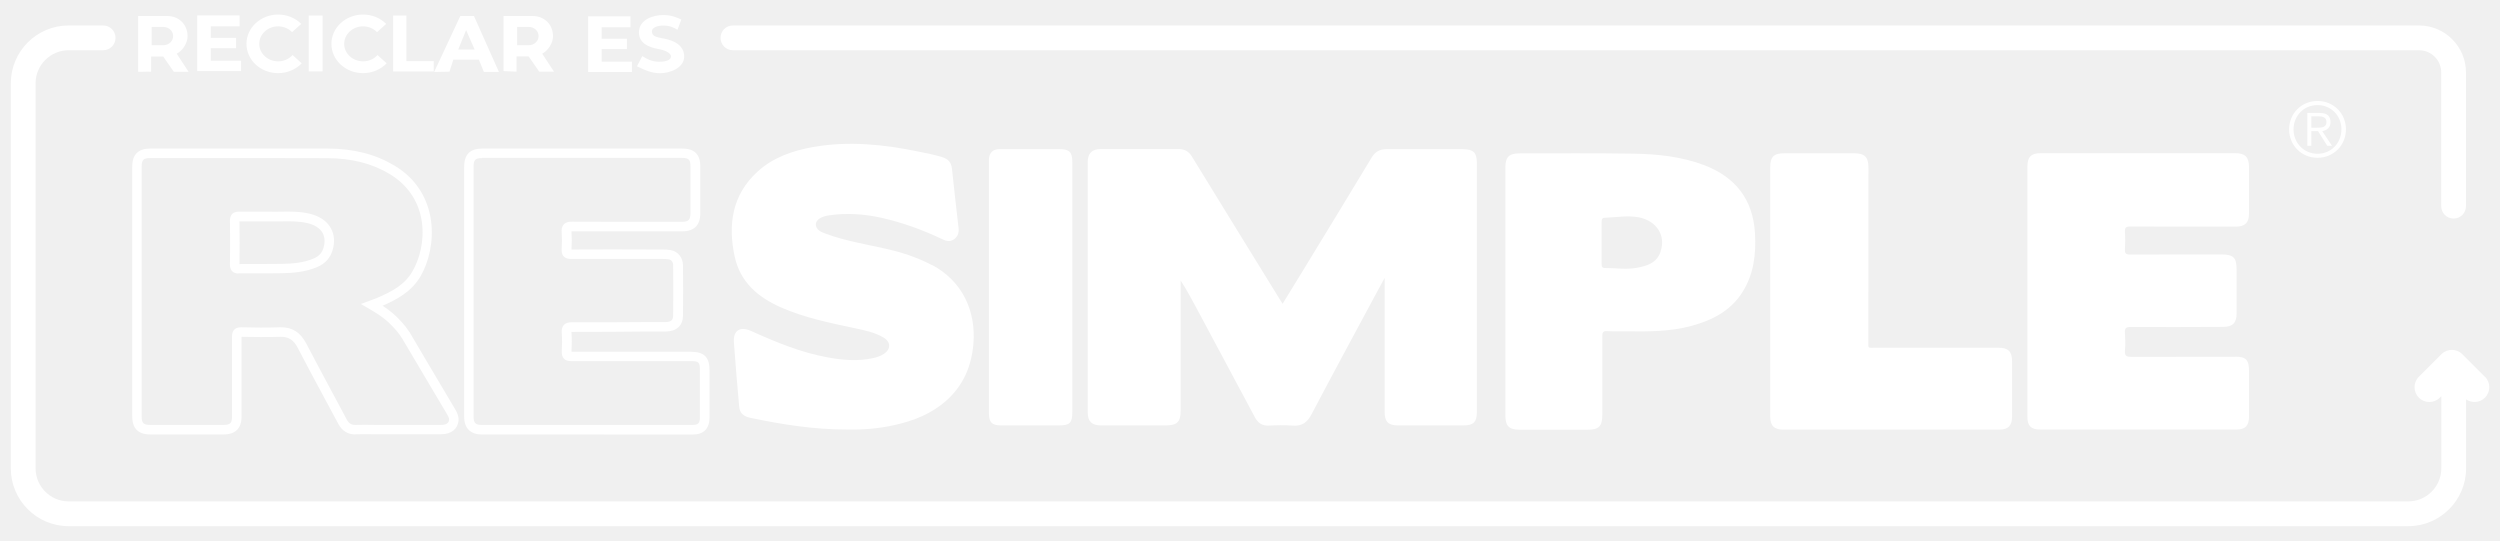
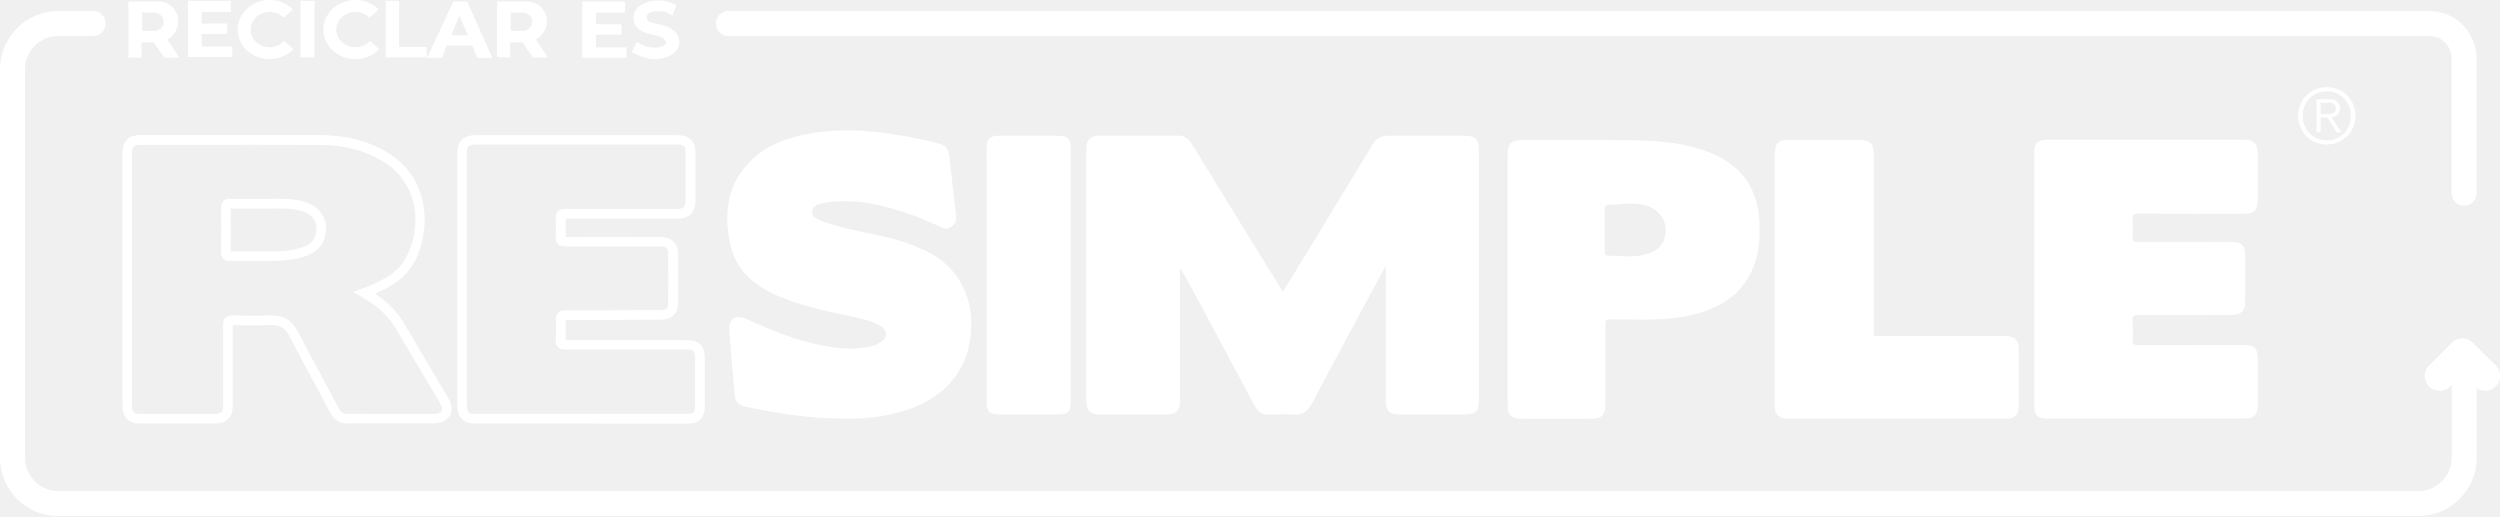
- <svg xmlns="http://www.w3.org/2000/svg" id="Capa_1" data-name="Capa 1" viewBox="0 0 254.29 55">
+ <svg xmlns="http://www.w3.org/2000/svg" id="Capa_1" data-name="Capa 1" viewBox="0 0 252.09 52.04">
  <defs>
    <style>
      .cls-1, .cls-2 {
        fill: #fff;
      }

      .cls-2 {
        fill-rule: evenodd;
      }
    </style>
  </defs>
-   <path class="cls-1" d="M252.75,38.32l-2.29-2.29c-.59-.59-1.54-.59-2.13,0l-2.29,2.29c-.59.59-.59,1.54,0,2.13.59.59,1.54.59,2.13,0l.15-.15v7.34c0,1.85-1.51,3.36-3.36,3.36H6.98c-1.85,0-3.36-1.51-3.36-3.36V8.47c0-1.85,1.51-3.36,3.36-3.36h3.51c.7,0,1.26-.56,1.26-1.26s-.56-1.26-1.26-1.26h-3.51c-3.24,0-5.88,2.64-5.88,5.88v39.17c0,3.24,2.64,5.88,5.88,5.88h237.98c3.24,0,5.88-2.64,5.88-5.88v-7.02c.59.41,1.4.35,1.92-.17.59-.59.59-1.54,0-2.13h0Z" />
-   <path class="cls-1" d="M74.55,5.11h171.5c1.25,0,2.26,1.01,2.26,2.26v13.6c0,.7.56,1.26,1.26,1.26s1.26-.56,1.26-1.26V7.37c0-2.63-2.14-4.78-4.78-4.78H74.55c-.7,0-1.26.56-1.26,1.26s.56,1.26,1.26,1.26Z" />
-   <path class="cls-1" d="M227.34,36.29c-3.51,0-7.01,0-10.52.01-.5,0-.73-.07-.68-.65.06-.59.04-1.19,0-1.79-.03-.44.07-.6.56-.6,3.14.02,6.28,0,9.42-.01.97,0,1.38-.4,1.38-1.37,0-1.47,0-2.95,0-4.42,0-1.27-.31-1.58-1.58-1.58-3.09,0-6.17,0-9.26.01-.43,0-.54-.13-.52-.53.03-.58.04-1.16,0-1.74-.03-.46.09-.59.57-.58,3.58.02,7.15.01,10.73.01.92,0,1.32-.41,1.32-1.32,0-1.58,0-3.16,0-4.74,0-1.01-.4-1.41-1.39-1.41h-19.78c-.99,0-1.37.37-1.37,1.36v25.47c0,.9.37,1.28,1.28,1.28,6.66,0,13.33,0,19.99,0,.89,0,1.27-.4,1.27-1.29,0-1.56,0-3.12,0-4.68,0-1.12-.31-1.44-1.43-1.44h0Z" />
-   <path class="cls-1" d="M203.3,35.37c-4.17,0-8.35,0-12.52,0-.85,0-.74.12-.74-.71,0-5.88,0-11.75.01-17.63,0-1.06-.39-1.44-1.47-1.44h-7.1c-1.06,0-1.42.36-1.42,1.43v25.36c0,.91.4,1.32,1.31,1.32,7.33,0,14.66,0,21.99,0,.91,0,1.3-.41,1.3-1.33,0-1.88,0-3.75,0-5.63,0-.98-.39-1.37-1.37-1.37h0Z" />
-   <path class="cls-1" d="M173.26,16.77c-2.28-.85-4.67-1.1-7.07-1.14-3.87-.06-7.75-.03-11.62-.03-1.08,0-1.45.37-1.45,1.46v25.16c0,1.12.36,1.49,1.47,1.49,2.3,0,4.59,0,6.89,0,1.15,0,1.5-.35,1.5-1.51,0-2.67,0-5.33,0-8,0-.37.06-.54.48-.52.65.04,1.3.01,1.95.02,2.23.03,4.45.04,6.63-.55,2.1-.57,3.97-1.51,5.18-3.41,1.17-1.83,1.41-3.88,1.29-6-.2-3.49-2.02-5.76-5.24-6.97ZM168.91,25.6c-.4,1.17-1.41,1.46-2.48,1.65-1.06.19-2.13,0-3.19.01-.3,0-.33-.17-.33-.41,0-.72,0-1.44,0-2.15s0-1.44,0-2.15c0-.22.05-.39.3-.4,1.17-.03,2.33-.27,3.5-.04,1.8.36,2.76,1.86,2.19,3.48Z" />
-   <path class="cls-1" d="M148.84,15.17c-2.6,0-5.19.01-7.79,0-.72,0-1.18.27-1.54.87-2.29,3.8-4.6,7.58-6.91,11.37-.7,1.15-1.4,2.29-2.14,3.49-.15-.24-.26-.41-.37-.59-2.95-4.79-5.91-9.58-8.85-14.38-.33-.54-.76-.77-1.38-.77-2.63.01-5.26,0-7.89,0-.89,0-1.33.43-1.33,1.32v25.48c0,.9.42,1.31,1.33,1.31h6.63c1.12,0,1.49-.36,1.49-1.47v-13.27c.62.96,1.14,1.93,1.66,2.9,1.96,3.66,3.92,7.32,5.88,10.99.31.58.73.9,1.42.87.8-.04,1.62-.06,2.42,0,.96.08,1.5-.32,1.94-1.16,2.15-4.09,4.36-8.16,6.55-12.24.27-.49.54-.99.88-1.62v13.65c0,.96.38,1.35,1.33,1.35h6.73c.97,0,1.32-.36,1.32-1.33v-25.37c0-1.04-.35-1.39-1.37-1.39h0Z" />
-   <path class="cls-1" d="M107.76,15.17c-2.03,0-4.07,0-6.1,0-.67,0-1.04.37-1.07,1.03-.01.42,0,.84,0,1.26v24.57c0,.93.31,1.24,1.21,1.24h5.94c1.07,0,1.33-.26,1.33-1.33v-25.47c0-1.01-.3-1.3-1.32-1.3h0Z" />
-   <path class="cls-1" d="M94.76,26.95c-1.51-.8-3.13-1.31-4.8-1.68-1.98-.44-3.99-.78-5.9-1.47-.26-.1-.53-.19-.75-.36-.46-.36-.43-.91.06-1.22.3-.19.65-.27.99-.32,1.81-.26,3.6-.13,5.37.27,2.14.49,4.2,1.24,6.18,2.19.41.2.81.24,1.18-.06.36-.29.46-.66.41-1.12-.24-2-.45-4-.67-6.01-.07-.65-.37-.99-1-1.19-.79-.24-1.6-.4-2.4-.56-3.54-.73-7.1-1.1-10.69-.47-2.1.37-4.09,1.05-5.69,2.51-2.59,2.37-3.02,5.39-2.32,8.64.56,2.59,2.36,4.13,4.69,5.16,2.41,1.06,4.96,1.58,7.51,2.12,1.02.22,2.07.42,2.98.98.72.45.7,1.18-.01,1.64-.33.21-.69.34-1.07.42-1.53.34-3.07.22-4.59-.06-2.75-.49-5.3-1.55-7.83-2.69-1.13-.51-1.85-.07-1.76,1.17.15,2.18.35,4.37.54,6.55.05.6.43.96,1.09,1.1,3.24.68,6.51,1.21,9.93,1.2,1.54.03,3.16-.09,4.76-.45,1.94-.43,3.76-1.14,5.27-2.48,1.73-1.53,2.57-3.48,2.77-5.77.28-3.35-1.12-6.41-4.23-8.05h0Z" />
-   <path class="cls-1" d="M61.39,44.19c-4.13,0-8.27,0-12.4,0-1.15,0-1.78-.65-1.78-1.82v-25.37c0-1.29.59-1.89,1.87-1.89h20.31c1.24,0,1.84.59,1.84,1.8,0,1.6,0,3.19,0,4.79,0,1.21-.62,1.83-1.83,1.83h-1.19c-3.34,0-6.68,0-10.02,0-.02,0-.04,0-.06,0,0,.01,0,.02,0,.03.04.59.04,1.21,0,1.82h.02c2.77-.02,5.54-.01,8.31,0h.95c.28,0,.55.01.82.06.73.14,1.23.76,1.24,1.53.02,1.72.02,3.45,0,5.17-.02.98-.66,1.57-1.74,1.58h-1.95c-2.52.03-5.05.04-7.57.04-.05,0-.06,0-.08,0,0,.02,0,.04,0,.07.04.61.04,1.25,0,1.95,3.15,0,6.29,0,9.44,0h2.7c1.35,0,1.9.55,1.9,1.88v4.79c0,1.15-.59,1.75-1.72,1.75-3.02,0-6.04,0-9.06,0ZM49.07,16.08c-.74,0-.9.16-.9.92v25.37c0,.65.2.85.81.85,7.16,0,14.31,0,21.46,0,.59,0,.75-.17.75-.78v-4.79c0-.81-.11-.92-.94-.92h-2.7c-3.15,0-6.3,0-9.45,0-.25,0-.53-.03-.74-.25-.21-.22-.22-.52-.22-.72.04-.68.04-1.3,0-1.89-.02-.27,0-.58.22-.82.23-.24.55-.27.81-.27h0c2.51.01,5.04,0,7.56-.02h1.96c.67-.01.77-.31.78-.64.02-1.71.02-3.43,0-5.15,0-.31-.17-.54-.45-.59-.21-.04-.43-.04-.64-.04h-.95c-2.77,0-5.54,0-8.31,0-.15,0-.53,0-.78-.26-.22-.23-.22-.54-.21-.74.04-.58.04-1.16,0-1.72-.02-.25,0-.56.22-.8.23-.24.58-.28.81-.27,3.34.02,6.67.01,10.01.01h1.19c.68,0,.86-.19.87-.87,0-1.6,0-3.19,0-4.79,0-.67-.18-.84-.88-.84h-20.31Z" />
-   <path class="cls-1" d="M36.15,44.19c-.77,0-1.35-.36-1.73-1.06l-1.37-2.55c-.93-1.72-1.86-3.45-2.76-5.19-.43-.83-.96-1.16-1.79-1.13-1.34.04-2.67.02-3.93,0,.01,2.04,0,4.08,0,6.12v1.98c0,1.21-.62,1.83-1.83,1.83-2.49,0-4.98,0-7.47,0-1.21,0-1.82-.62-1.82-1.83v-25.42c0-1.21.61-1.83,1.82-1.83h5.19c4.29,0,8.58,0,12.86,0,2.64.01,4.85.57,6.78,1.72,4.72,2.81,4.37,8.4,2.66,11.3-.93,1.57-2.45,2.36-3.85,2.97.45.29.89.61,1.29.99.44.42.99.97,1.44,1.68h.01l.14.24c1.08,1.85,2.18,3.69,3.27,5.53l1.19,2.01c.19.32.42.71.39,1.21-.07.87-.74,1.41-1.76,1.41-1.43,0-2.86,0-4.3,0h-2.49c-.63,0-1.26-.01-1.89,0-.02,0-.04,0-.07,0ZM28.6,33.29c1.15,0,1.96.53,2.55,1.65.9,1.73,1.83,3.45,2.75,5.17l1.37,2.56c.22.41.49.57.91.55.64-.02,1.28-.01,1.92,0h2.49c1.43,0,2.86,0,4.29,0,.5,0,.77-.18.8-.52.02-.19-.11-.4-.25-.64l-1.2-2.02c-1.05-1.77-2.1-3.53-3.14-5.3l-.14-.24c-.33-.56-.77-1.08-1.42-1.7-.58-.55-1.28-.98-1.95-1.37l-.87-.51,1.21-.45c.15-.06.29-.11.42-.16,1.66-.71,2.84-1.4,3.58-2.65,1.56-2.64,1.87-7.48-2.32-9.98-1.78-1.06-3.83-1.58-6.29-1.59-4.29-.02-8.57-.01-12.86-.01h-5.19c-.67,0-.85.19-.85.86v25.42c0,.68.19.86.86.86,2.49,0,4.98,0,7.47,0,.68,0,.86-.18.86-.86v-1.98c0-2.04,0-4.08,0-6.12,0-.18,0-.5.24-.74.22-.21.5-.23.71-.23,1.25.03,2.59.05,3.92,0,.05,0,.09,0,.14,0ZM24.28,27.82c-.17,0-.45-.02-.66-.23s-.23-.49-.23-.69c.02-1.48.02-2.97,0-4.45,0-.19.02-.47.23-.69.23-.23.55-.23.71-.23.68.01,1.36.01,2.12,0h.96c.39.02.77,0,1.17,0,.9-.02,1.92-.03,2.93.21.98.24,1.72.73,2.12,1.43.38.65.45,1.43.2,2.27h0c-.23.8-.76,1.38-1.58,1.73-1.2.51-2.48.6-3.57.62-.84.02-1.69.01-2.53.01-.61,0-1.23,0-1.84,0-.02,0-.03,0-.05,0ZM24.49,26.85c.96,0,1.76,0,2.6,0,.53,0,1.06,0,1.59-.01,1.05-.02,2.17-.1,3.21-.54.55-.23.87-.58,1.02-1.11.17-.59.13-1.1-.11-1.52-.27-.46-.79-.8-1.51-.97-.89-.21-1.8-.2-2.68-.18-.42,0-.82.01-1.21,0h-.94c-.75,0-1.42,0-2.1,0,.02,1.49.02,2.92,0,4.34h.13Z" />
-   <path class="cls-2" d="M235.73,10.27c-1.63,0-2.89,1.27-2.89,2.89s1.26,2.89,2.89,2.89,2.89-1.27,2.89-2.89-1.26-2.89-2.89-2.89ZM235.73,15.64c-1.39,0-2.44-1.1-2.44-2.48s1.04-2.47,2.44-2.47,2.43,1.09,2.43,2.47-1.03,2.48-2.43,2.48Z" />
-   <path class="cls-2" d="M237.05,12.42c0-.6-.33-.93-1.08-.93h-1.28v3.34h.41v-1.49h.68l.94,1.49h.48l-.99-1.49c.45-.08.84-.34.84-.93h0ZM235.64,12.99h-.54v-1.16h.75c.4,0,.79.11.79.58,0,.56-.5.58-1,.58Z" />
-   <path class="cls-1" d="M67.24,3.86c-.79-.13-.91-.33-.93-.68-.01-.35.54-.6,1.21-.58.67.01,1.03.22,1.39.43.13-.35.26-.69.39-1.04-.49-.23-.99-.46-1.87-.46s-2.44.4-2.44,1.78,1.63,1.61,2.18,1.72c.55.11,1.08.4,1.08.71s-.39.54-1.18.54-1.26-.28-1.74-.57c-.18.34-.36.68-.54,1.03.72.35,1.44.71,2.36.71s2.53-.51,2.44-1.82c-.09-1.3-1.57-1.64-2.36-1.76h0Z" />
-   <path class="cls-1" d="M61.2,4.99h2.57v-1.05h-2.57v-1.17h2.93v-1.11h-4.31v5.66h4.46v-1.05h-3.08v-1.28Z" />
-   <path class="cls-1" d="M55.15,5.46c.61-.31,1.1-1.1,1.1-1.76,0-1.25-.92-2.07-2.06-2.07h-2.97v5.6c.44.02.88.04,1.32.06v-1.55h1.23c.36.52.72,1.03,1.08,1.55h1.5c-.4-.61-.8-1.22-1.2-1.83h.01,0ZM54.78,3.68c0,.51-.45.92-.99.92h-1.19v-1.86h1.19c.55,0,.99.41.99.92v.02h0Z" />
-   <path class="cls-1" d="M46.82,1.63c-.89,1.9-1.78,3.79-2.66,5.69.52,0,1.04-.02,1.56-.03.13-.41.26-.81.39-1.22h2.6c.17.42.34.83.51,1.25h1.53c-.85-1.9-1.7-3.79-2.54-5.69h-1.38ZM46.61,5.04c.27-.66.54-1.32.8-1.98.29.66.58,1.32.87,1.98h-1.67Z" />
-   <path class="cls-1" d="M41.34,1.58h-1.35v5.69h4.13v-1.05h-2.78V1.58Z" />
-   <path class="cls-1" d="M36.93,6.24c-1.06,0-1.92-.8-1.92-1.78s.86-1.78,1.92-1.78c.56,0,1.07.23,1.42.59.31-.28.62-.56.93-.84-.59-.59-1.42-.95-2.35-.95-1.77,0-3.22,1.33-3.22,2.98s1.44,2.98,3.22,2.98c.95,0,1.81-.39,2.4-1-.31-.28-.62-.56-.93-.84-.35.39-.88.64-1.47.64h0Z" />
-   <path class="cls-1" d="M31.4,7.26h1.41V1.58h-1.41v5.69Z" />
-   <path class="cls-1" d="M28.29,6.24c-1.06,0-1.92-.8-1.92-1.78s.86-1.78,1.92-1.78c.56,0,1.07.23,1.42.59.31-.28.62-.56.93-.84-.59-.59-1.42-.95-2.35-.95-1.77,0-3.22,1.33-3.22,2.98s1.44,2.98,3.22,2.98c.95,0,1.81-.39,2.4-1-.31-.28-.62-.56-.93-.84-.35.39-.88.64-1.47.64h0Z" />
-   <path class="cls-1" d="M21.44,4.9h2.57v-1.05h-2.57v-1.17h2.93v-1.11h-4.31v5.66h4.46v-1.05h-3.08v-1.28Z" />
-   <path class="cls-1" d="M17.98,5.46c.61-.31,1.1-1.1,1.1-1.76,0-1.25-.92-2.07-2.06-2.07h-2.97v5.67c.44.02.88-.03,1.32,0v-1.55h1.23c.36.52.72,1.03,1.08,1.55h1.5c-.4-.61-.8-1.22-1.2-1.83h.01,0ZM17.61,3.68c0,.51-.45.92-.99.92h-1.19v-1.86h1.19c.55,0,.99.41.99.92v.02h0Z" />
+   <path class="cls-1" d="M251.65,36.84l-2.29-2.29c-.59-.59-1.54-.59-2.13,0l-2.29,2.29c-.59.59-.59,1.54,0,2.13.59.59,1.54.59,2.13,0l.15-.15v7.34c0,1.85-1.51,3.36-3.36,3.36H5.88c-1.85,0-3.36-1.51-3.36-3.36V6.99c0-1.85,1.51-3.36,3.36-3.36h3.51c.7,0,1.26-.56,1.26-1.26s-.56-1.26-1.26-1.26h-3.51c-3.24,0-5.88,2.64-5.88,5.88v39.17c0,3.24,2.64,5.88,5.88,5.88h237.98c3.24,0,5.88-2.64,5.88-5.88v-7.02c.59.41,1.4.35,1.92-.17.59-.59.59-1.54,0-2.13h0Z" />
+   <path class="cls-1" d="M73.45,3.63h171.5c1.25,0,2.26,1.01,2.26,2.26v13.6c0,.7.56,1.26,1.26,1.26s1.26-.56,1.26-1.26V5.89c0-2.63-2.14-4.78-4.78-4.78H73.45c-.7,0-1.26.56-1.26,1.26s.56,1.26,1.26,1.26Z" />
+   <path class="cls-1" d="M226.24,34.8c-3.51,0-7.01,0-10.52.01-.5,0-.73-.07-.68-.65.06-.59.04-1.19,0-1.79-.03-.44.07-.6.56-.6,3.14.02,6.28,0,9.42-.01.97,0,1.38-.4,1.38-1.37,0-1.47,0-2.95,0-4.42,0-1.27-.31-1.58-1.58-1.58-3.09,0-6.17,0-9.26.01-.43,0-.54-.13-.52-.53.03-.58.04-1.16,0-1.74-.03-.46.09-.59.57-.58,3.58.02,7.15.01,10.73.01.92,0,1.32-.41,1.32-1.32,0-1.58,0-3.16,0-4.74,0-1.01-.4-1.41-1.39-1.41h-19.78c-.99,0-1.37.37-1.37,1.36v25.47c0,.9.37,1.28,1.28,1.28,6.66,0,13.33,0,19.99,0,.89,0,1.27-.4,1.27-1.29,0-1.56,0-3.12,0-4.68,0-1.12-.31-1.44-1.43-1.44h0Z" />
+   <path class="cls-1" d="M202.2,33.89c-4.17,0-8.35,0-12.52,0-.85,0-.74.12-.74-.71,0-5.88,0-11.75.01-17.63,0-1.06-.39-1.44-1.47-1.44h-7.1c-1.06,0-1.42.36-1.42,1.43v25.36c0,.91.4,1.32,1.31,1.32,7.33,0,14.66,0,21.99,0,.91,0,1.3-.41,1.3-1.33,0-1.88,0-3.75,0-5.63,0-.98-.39-1.37-1.37-1.37h0Z" />
+   <path class="cls-1" d="M172.16,15.29c-2.28-.85-4.67-1.1-7.07-1.14-3.87-.06-7.75-.03-11.62-.03-1.08,0-1.45.37-1.45,1.46v25.16c0,1.12.36,1.49,1.47,1.49,2.3,0,4.59,0,6.89,0,1.15,0,1.5-.35,1.5-1.51,0-2.67,0-5.33,0-8,0-.37.06-.54.48-.52.65.04,1.3.01,1.95.02,2.23.03,4.45.04,6.63-.55,2.1-.57,3.97-1.51,5.18-3.41,1.17-1.83,1.41-3.88,1.29-6-.2-3.49-2.02-5.76-5.24-6.97ZM167.81,24.12c-.4,1.17-1.41,1.46-2.48,1.65-1.06.19-2.13,0-3.19.01-.3,0-.33-.17-.33-.41,0-.72,0-1.44,0-2.15s0-1.44,0-2.15c0-.22.05-.39.3-.4,1.17-.03,2.33-.27,3.5-.04,1.8.36,2.76,1.86,2.19,3.48Z" />
+   <path class="cls-1" d="M147.74,13.69c-2.6,0-5.19.01-7.79,0-.72,0-1.18.27-1.54.87-2.29,3.8-4.6,7.58-6.91,11.37-.7,1.15-1.4,2.29-2.14,3.49-.15-.24-.26-.41-.37-.59-2.95-4.79-5.91-9.58-8.85-14.38-.33-.54-.76-.77-1.38-.77-2.63.01-5.26,0-7.89,0-.89,0-1.33.43-1.33,1.32v25.48c0,.9.42,1.31,1.33,1.31h6.63c1.12,0,1.49-.36,1.49-1.47v-13.27c.62.96,1.14,1.93,1.66,2.9,1.96,3.66,3.92,7.32,5.88,10.99.31.58.73.9,1.42.87.8-.04,1.62-.06,2.42,0,.96.08,1.5-.32,1.94-1.16,2.15-4.09,4.36-8.16,6.55-12.24.27-.49.54-.99.88-1.62v13.65c0,.96.38,1.35,1.33,1.35h6.73c.97,0,1.32-.36,1.32-1.33V15.09c0-1.04-.35-1.39-1.37-1.39h0Z" />
+   <path class="cls-1" d="M106.66,13.69c-2.03,0-4.07,0-6.1,0-.67,0-1.04.37-1.07,1.03-.01.42,0,.84,0,1.26v24.57c0,.93.31,1.24,1.21,1.24h5.94c1.07,0,1.33-.26,1.33-1.33V14.99c0-1.01-.3-1.3-1.32-1.3h0Z" />
+   <path class="cls-1" d="M93.66,25.47c-1.51-.8-3.13-1.31-4.8-1.68-1.98-.44-3.99-.78-5.9-1.47-.26-.1-.53-.19-.75-.36-.46-.36-.43-.91.06-1.22.3-.19.65-.27.99-.32,1.81-.26,3.6-.13,5.37.27,2.14.49,4.2,1.24,6.18,2.19.41.2.81.24,1.18-.06.36-.29.46-.66.41-1.12-.24-2-.45-4-.67-6.01-.07-.65-.37-.99-1-1.19-.79-.24-1.6-.4-2.4-.56-3.54-.73-7.1-1.1-10.69-.47-2.1.37-4.09,1.05-5.69,2.51-2.59,2.37-3.02,5.39-2.32,8.64.56,2.59,2.36,4.13,4.69,5.16,2.41,1.06,4.96,1.58,7.51,2.12,1.02.22,2.07.42,2.98.98.72.45.7,1.18-.01,1.64-.33.21-.69.34-1.07.42-1.53.34-3.07.22-4.59-.06-2.75-.49-5.3-1.55-7.83-2.69-1.13-.51-1.85-.07-1.76,1.17.15,2.18.35,4.37.54,6.55.05.6.43.96,1.09,1.1,3.24.68,6.51,1.21,9.93,1.2,1.54.03,3.16-.09,4.76-.45,1.94-.43,3.76-1.14,5.27-2.48,1.73-1.53,2.57-3.48,2.77-5.77.28-3.35-1.12-6.41-4.23-8.05h0Z" />
+   <path class="cls-1" d="M60.29,42.71c-4.13,0-8.27,0-12.4,0-1.15,0-1.78-.65-1.78-1.82V15.52c0-1.29.59-1.89,1.87-1.89h20.31c1.24,0,1.84.59,1.84,1.8,0,1.6,0,3.19,0,4.79,0,1.21-.62,1.83-1.83,1.83h-1.19c-3.34,0-6.68,0-10.02,0-.02,0-.04,0-.06,0,0,.01,0,.02,0,.03.04.59.04,1.21,0,1.82h.02c2.77-.02,5.54-.01,8.31,0h.95c.28,0,.55.01.82.06.73.14,1.23.76,1.24,1.53.02,1.72.02,3.45,0,5.17-.02.98-.66,1.57-1.74,1.58h-1.95c-2.52.03-5.05.04-7.57.04-.05,0-.06,0-.08,0,0,.02,0,.04,0,.07.04.61.04,1.25,0,1.95,3.15,0,6.29,0,9.44,0h2.7c1.35,0,1.9.55,1.9,1.88v4.79c0,1.15-.59,1.75-1.72,1.75-3.02,0-6.04,0-9.06,0ZM47.97,14.59c-.74,0-.9.16-.9.92v25.37c0,.65.2.85.81.85,7.16,0,14.31,0,21.46,0,.59,0,.75-.17.75-.78v-4.79c0-.81-.11-.92-.94-.92h-2.7c-3.15,0-6.3,0-9.45,0-.25,0-.53-.03-.74-.25-.21-.22-.22-.52-.22-.72.04-.68.04-1.3,0-1.89-.02-.27,0-.58.22-.82.23-.24.55-.27.81-.27h0c2.51.01,5.04,0,7.56-.02h1.96c.67-.01.77-.31.78-.64.02-1.71.02-3.43,0-5.15,0-.31-.17-.54-.45-.59-.21-.04-.43-.04-.64-.04h-.95c-2.77,0-5.54,0-8.31,0-.15,0-.53,0-.78-.26-.22-.23-.22-.54-.21-.74.04-.58.04-1.16,0-1.72-.02-.25,0-.56.22-.8.23-.24.58-.28.81-.27,3.34.02,6.67.01,10.01.01h1.19c.68,0,.86-.19.87-.87,0-1.6,0-3.19,0-4.79,0-.67-.18-.84-.88-.84h-20.31Z" />
+   <path class="cls-1" d="M35.05,42.71c-.77,0-1.35-.36-1.73-1.06l-1.37-2.55c-.93-1.72-1.86-3.45-2.76-5.19-.43-.83-.96-1.16-1.79-1.13-1.34.04-2.67.02-3.93,0,.01,2.04,0,4.08,0,6.12v1.98c0,1.21-.62,1.83-1.83,1.83-2.49,0-4.98,0-7.47,0-1.21,0-1.82-.62-1.82-1.83V15.45c0-1.21.61-1.83,1.82-1.83h5.19c4.29,0,8.58,0,12.86,0,2.64.01,4.85.57,6.78,1.72,4.72,2.81,4.37,8.4,2.66,11.3-.93,1.57-2.45,2.36-3.85,2.97.45.29.89.61,1.29.99.44.42.99.97,1.44,1.68h.01l.14.24c1.08,1.85,2.18,3.69,3.27,5.53l1.19,2.01c.19.32.42.71.39,1.21-.07.87-.74,1.41-1.76,1.41-1.43,0-2.86,0-4.3,0h-2.49c-.63,0-1.26-.01-1.89,0-.02,0-.04,0-.07,0ZM27.5,31.81c1.15,0,1.96.53,2.55,1.65.9,1.73,1.83,3.45,2.75,5.17l1.37,2.56c.22.41.49.57.91.55.64-.02,1.28-.01,1.92,0h2.49c1.43,0,2.86,0,4.29,0,.5,0,.77-.18.8-.52.02-.19-.11-.4-.25-.64l-1.2-2.02c-1.05-1.77-2.1-3.53-3.14-5.3l-.14-.24c-.33-.56-.77-1.08-1.42-1.7-.58-.55-1.28-.98-1.95-1.37l-.87-.51,1.21-.45c.15-.06.29-.11.42-.16,1.66-.71,2.84-1.4,3.58-2.65,1.56-2.64,1.87-7.48-2.32-9.98-1.78-1.06-3.83-1.58-6.29-1.59-4.29-.02-8.57-.01-12.86-.01h-5.19c-.67,0-.85.19-.85.86v25.42c0,.68.19.86.86.86,2.49,0,4.98,0,7.47,0,.68,0,.86-.18.86-.86v-1.98c0-2.04,0-4.08,0-6.12,0-.18,0-.5.24-.74.22-.21.5-.23.71-.23,1.25.03,2.59.05,3.92,0,.05,0,.09,0,.14,0ZM23.18,26.34c-.17,0-.45-.02-.66-.23s-.23-.49-.23-.69c.02-1.48.02-2.97,0-4.45,0-.19.02-.47.23-.69.23-.23.55-.23.71-.23.68.01,1.36.01,2.12,0h.96c.39.02.77,0,1.17,0,.9-.02,1.92-.03,2.93.21.98.24,1.72.73,2.12,1.43.38.65.45,1.43.2,2.27h0c-.23.8-.76,1.38-1.58,1.73-1.2.51-2.48.6-3.57.62-.84.02-1.69.01-2.53.01-.61,0-1.23,0-1.84,0-.02,0-.03,0-.05,0ZM23.39,25.36c.96,0,1.76,0,2.6,0,.53,0,1.06,0,1.59-.01,1.05-.02,2.17-.1,3.21-.54.55-.23.87-.58,1.02-1.11.17-.59.13-1.1-.11-1.52-.27-.46-.79-.8-1.51-.97-.89-.21-1.8-.2-2.68-.18-.42,0-.82.01-1.21,0h-.94c-.75,0-1.42,0-2.1,0,.02,1.49.02,2.92,0,4.34h.13Z" />
+   <path class="cls-2" d="M234.63,8.79c-1.63,0-2.89,1.27-2.89,2.89s1.26,2.89,2.89,2.89,2.89-1.27,2.89-2.89-1.26-2.89-2.89-2.89ZM234.63,14.16c-1.39,0-2.44-1.1-2.44-2.48s1.04-2.47,2.44-2.47,2.43,1.09,2.43,2.47-1.03,2.48-2.43,2.48Z" />
+   <path class="cls-2" d="M235.95,10.93c0-.6-.33-.93-1.08-.93h-1.28v3.34h.41v-1.49h.68l.94,1.49h.48l-.99-1.49c.45-.08.84-.34.84-.93h0ZM234.54,11.51h-.54v-1.16h.75c.4,0,.79.11.79.58,0,.56-.5.58-1,.58Z" />
+   <path class="cls-1" d="M66.14,2.38c-.79-.13-.91-.33-.93-.68-.01-.35.54-.6,1.21-.58.67.01,1.03.22,1.39.43.13-.35.26-.69.39-1.04-.49-.23-.99-.46-1.87-.46s-2.44.4-2.44,1.78,1.63,1.61,2.18,1.72c.55.11,1.08.4,1.08.71s-.39.54-1.18.54-1.26-.28-1.74-.57c-.18.34-.36.68-.54,1.03.72.35,1.44.71,2.36.71s2.53-.51,2.44-1.82c-.09-1.3-1.57-1.64-2.36-1.76h0Z" />
+   <path class="cls-1" d="M60.1,3.5h2.57v-1.05h-2.57v-1.17h2.93V.17h-4.31v5.66h4.46v-1.05h-3.08v-1.28Z" />
+   <path class="cls-1" d="M54.05,3.98c.61-.31,1.1-1.1,1.1-1.76,0-1.25-.92-2.07-2.06-2.07h-2.97v5.6c.44.02.88.04,1.32.06v-1.55h1.23c.36.52.72,1.03,1.08,1.55h1.5c-.4-.61-.8-1.22-1.2-1.83h.01,0ZM53.68,2.2c0,.51-.45.92-.99.92h-1.19v-1.86h1.19c.55,0,.99.41.99.92v.02h0Z" />
+   <path class="cls-1" d="M45.72.15c-.89,1.9-1.78,3.79-2.66,5.69.52,0,1.04-.02,1.56-.03.13-.41.26-.81.39-1.22h2.6c.17.42.34.83.51,1.25h1.53c-.85-1.9-1.7-3.79-2.54-5.69h-1.38ZM45.51,3.56c.27-.66.54-1.32.8-1.98.29.66.58,1.32.87,1.98h-1.67Z" />
+   <path class="cls-1" d="M40.24.09h-1.35v5.69h4.13v-1.05h-2.78V.09Z" />
+   <path class="cls-1" d="M35.83,4.76c-1.06,0-1.92-.8-1.92-1.78s.86-1.78,1.92-1.78c.56,0,1.07.23,1.42.59.31-.28.62-.56.93-.84-.59-.59-1.42-.95-2.35-.95-1.77,0-3.22,1.33-3.22,2.98s1.44,2.98,3.22,2.98c.95,0,1.81-.39,2.4-1-.31-.28-.62-.56-.93-.84-.35.39-.88.64-1.47.64h0Z" />
+   <path class="cls-1" d="M30.3,5.78h1.41V.09h-1.41v5.69Z" />
+   <path class="cls-1" d="M27.19,4.76c-1.06,0-1.92-.8-1.92-1.78s.86-1.78,1.92-1.78c.56,0,1.07.23,1.42.59.31-.28.62-.56.93-.84-.59-.59-1.42-.95-2.35-.95-1.77,0-3.22,1.33-3.22,2.98s1.44,2.98,3.22,2.98c.95,0,1.81-.39,2.4-1-.31-.28-.62-.56-.93-.84-.35.39-.88.64-1.47.64h0Z" />
+   <path class="cls-1" d="M20.34,3.42h2.57v-1.05h-2.57v-1.17h2.93V.09h-4.31v5.66h4.46v-1.05h-3.08v-1.28Z" />
+   <path class="cls-1" d="M16.88,3.98c.61-.31,1.1-1.1,1.1-1.76,0-1.25-.92-2.07-2.06-2.07h-2.97v5.67c.44.02.88-.03,1.32,0v-1.55h1.23c.36.52.72,1.03,1.08,1.55h1.5c-.4-.61-.8-1.22-1.2-1.83h.01,0ZM16.51,2.2c0,.51-.45.92-.99.92h-1.19v-1.86h1.19c.55,0,.99.41.99.92v.02h0Z" />
</svg>
